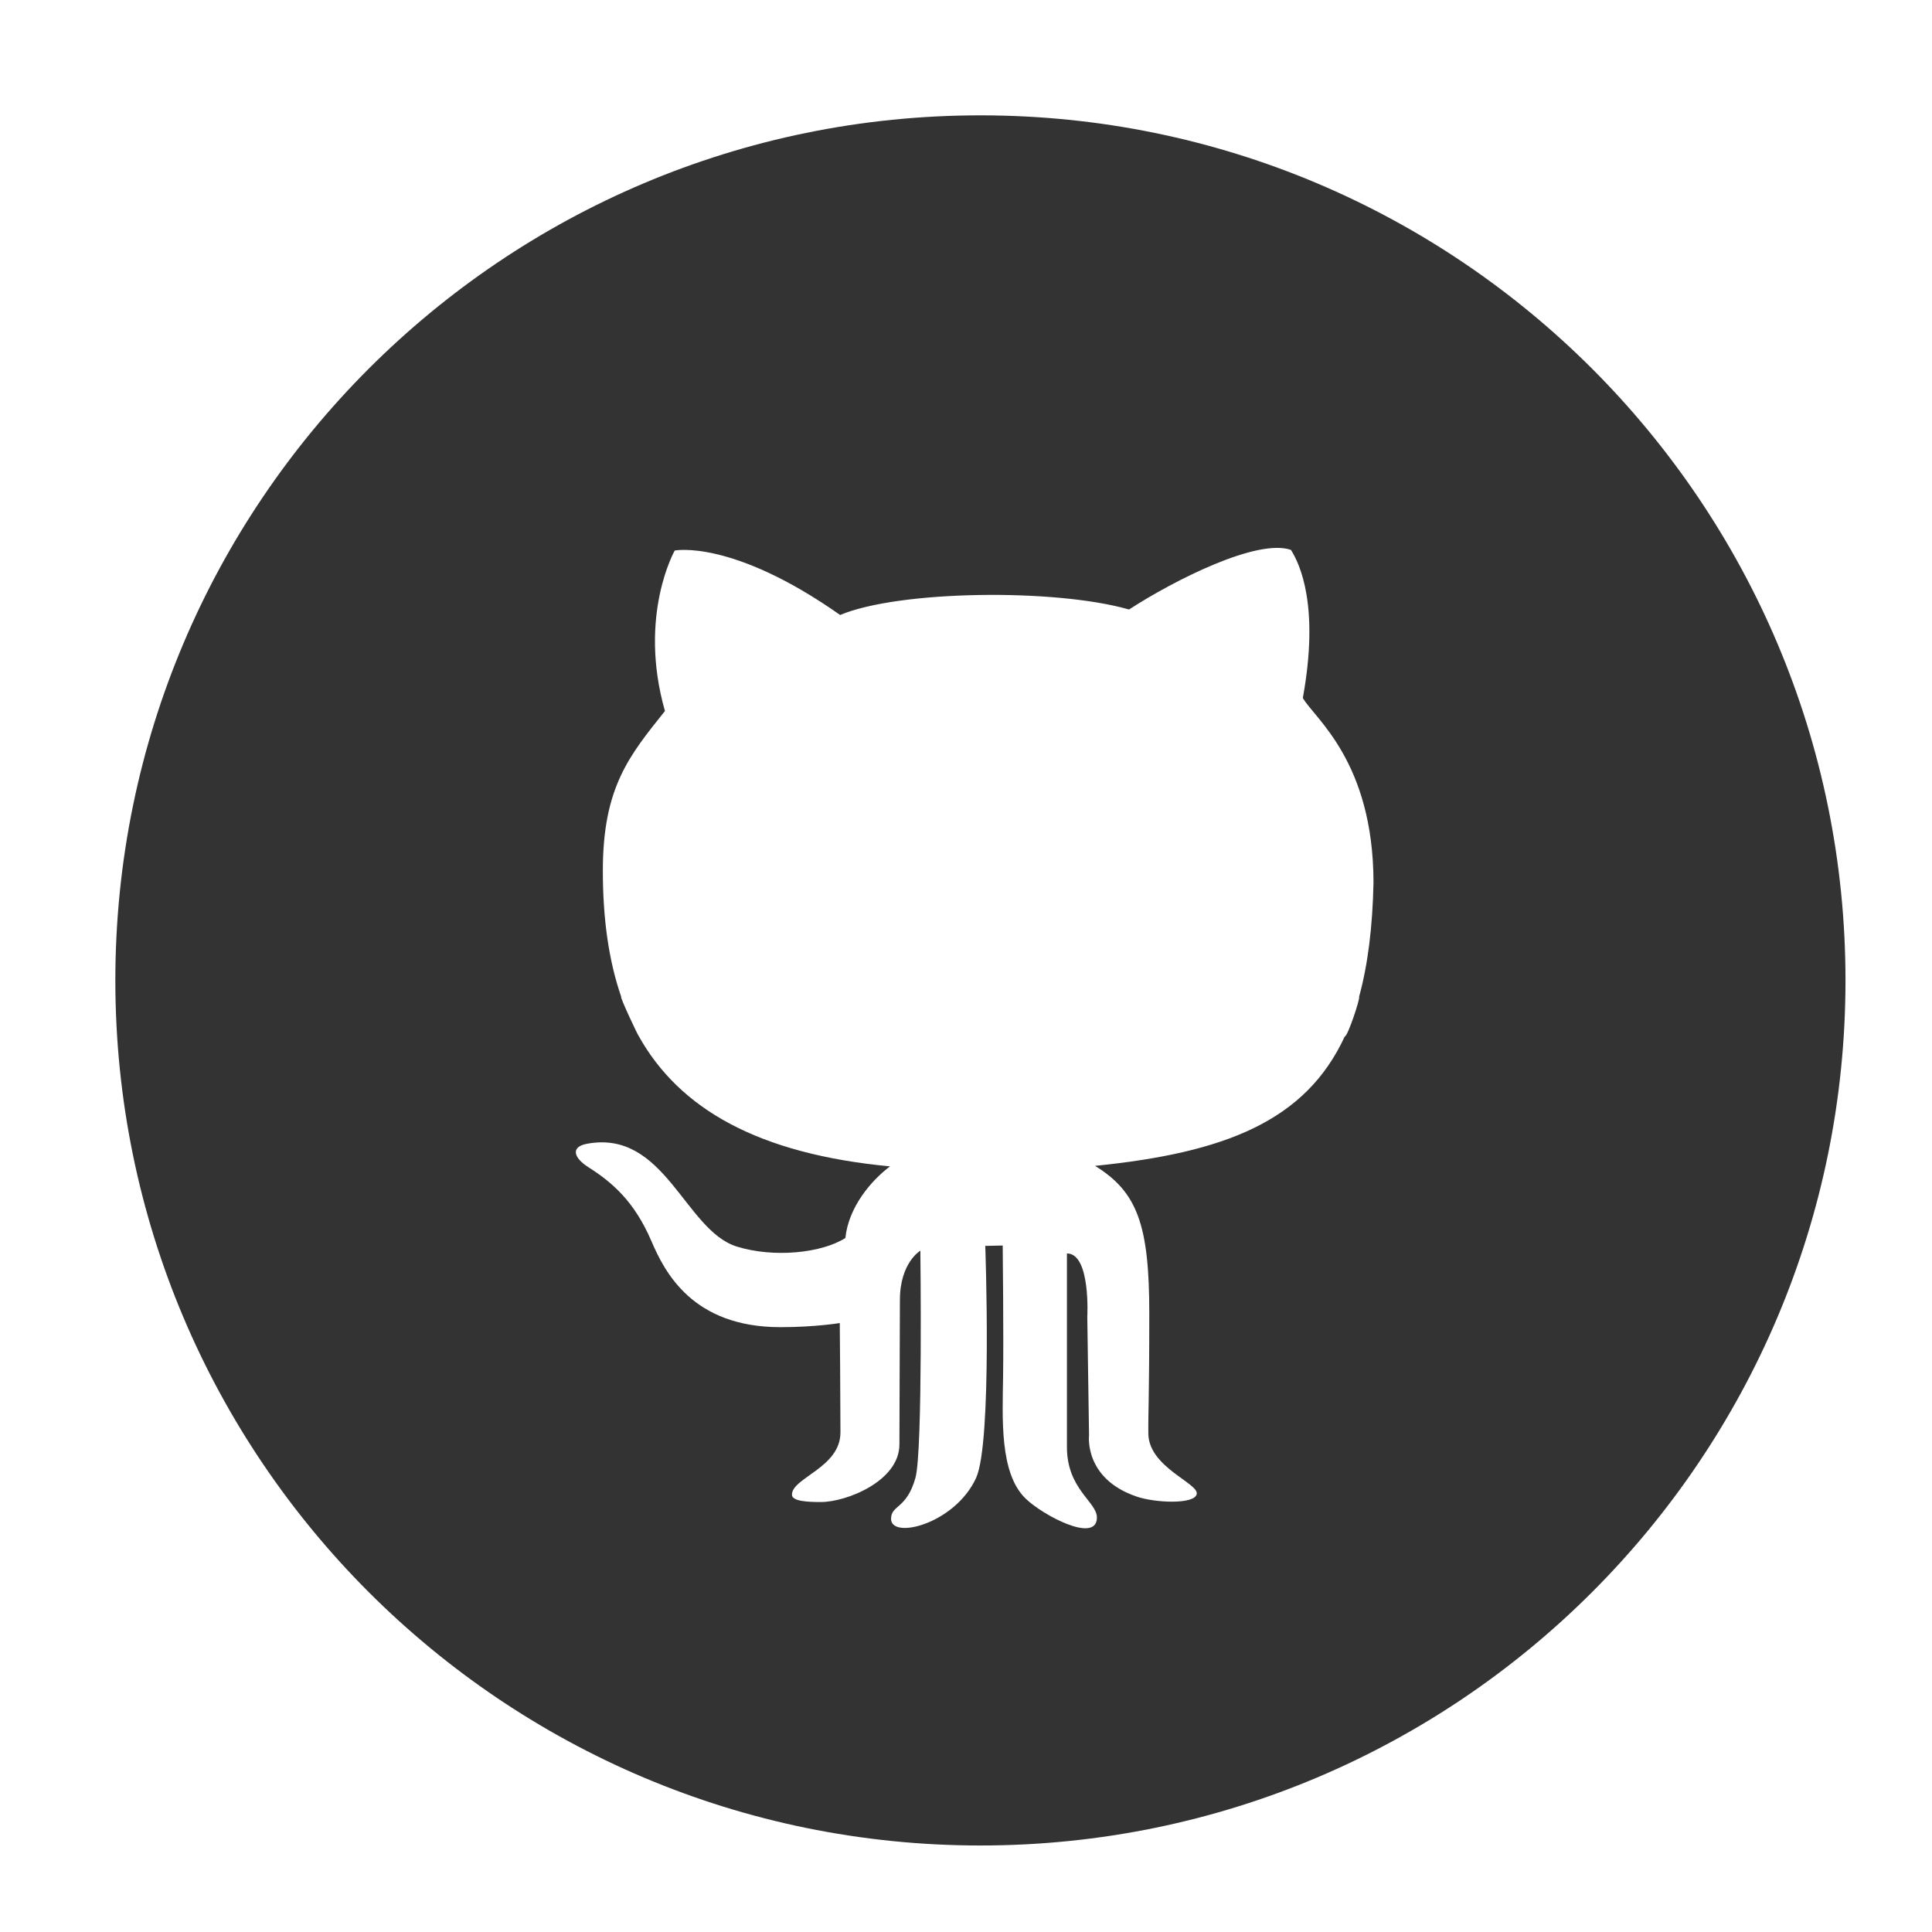
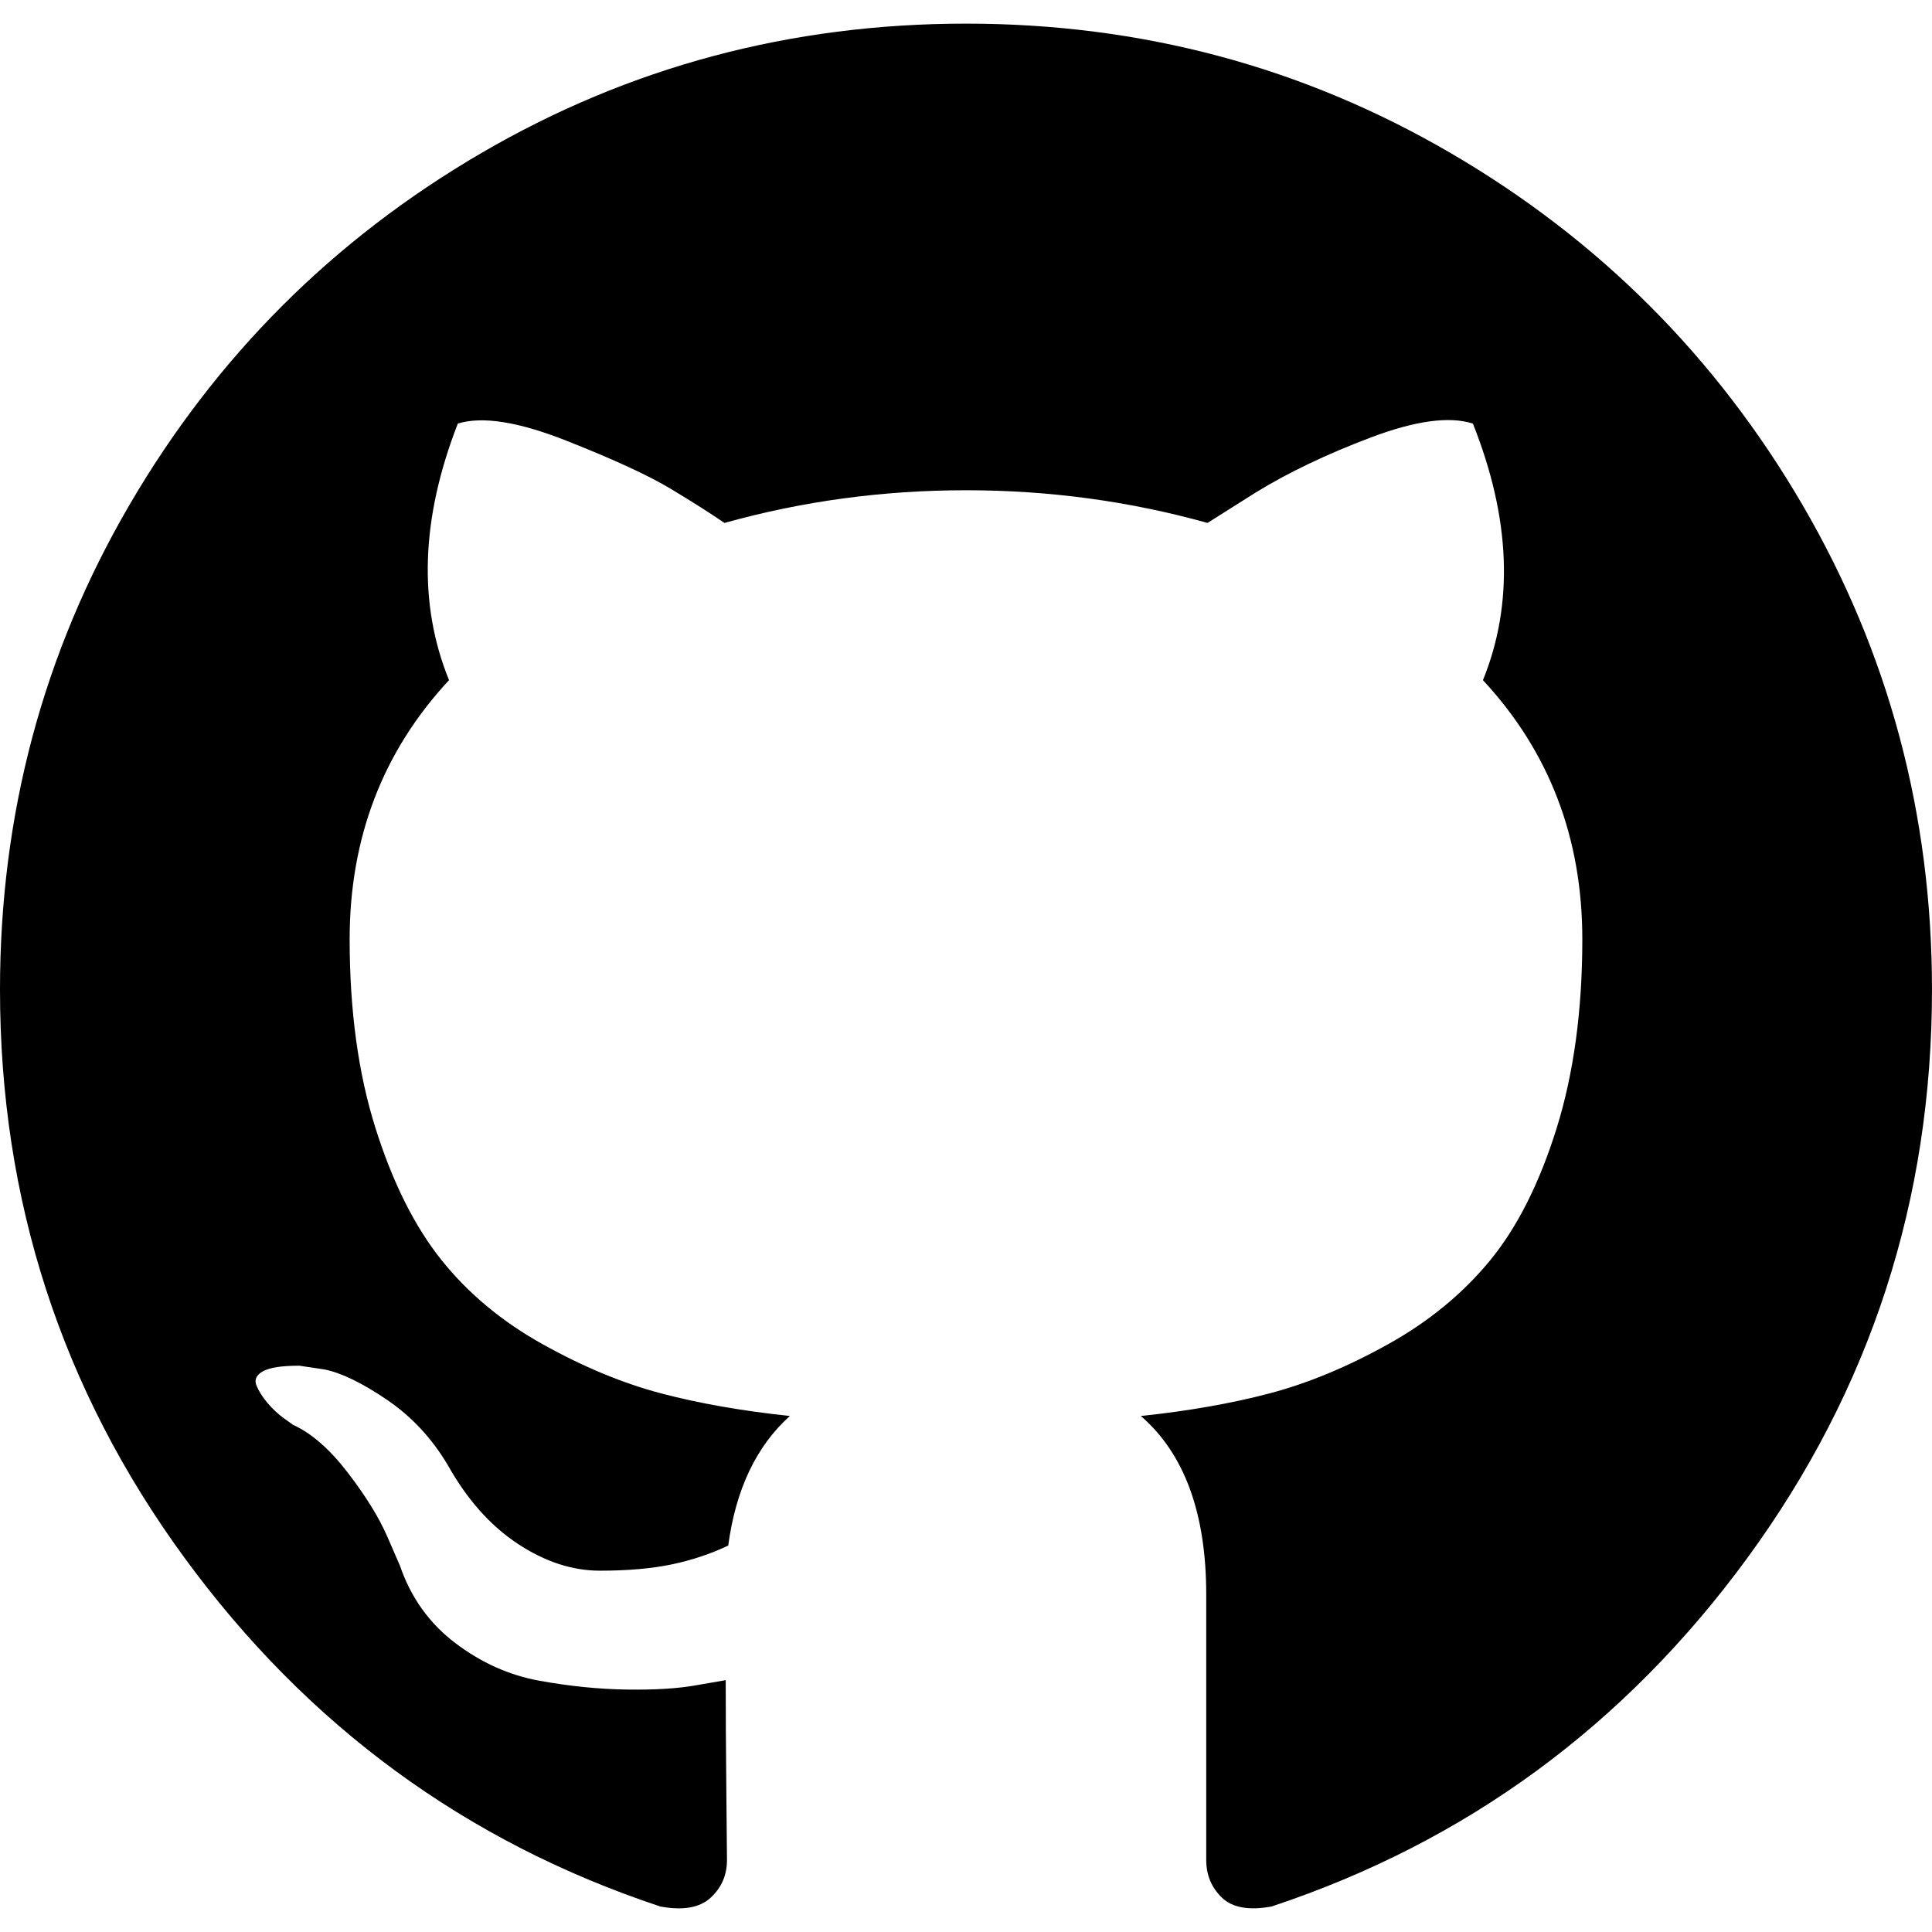
- <svg xmlns="http://www.w3.org/2000/svg" height="67px" id="Layer_1" style="enable-background:new 0 0 67 67;" version="1.1" viewBox="0 0 67 67" width="67px" xml:space="preserve">
-   <path d="M21.543,34.568c-0.054,0,0.592,1.367,0.61,1.367  c1.41,2.516,4.128,4.08,8.713,4.514c-0.654,0.488-1.44,1.414-1.549,2.484c-0.823,0.523-2.478,0.696-3.764,0.297  c-1.803-0.559-2.493-4.066-5.192-3.566c-0.584,0.107-0.468,0.486,0.037,0.809c0.823,0.523,1.597,1.178,2.194,2.571  c0.459,1.07,1.423,2.981,4.473,2.981c1.21,0,2.058-0.143,2.058-0.143s0.023,2.731,0.023,3.793c0,1.225-1.682,1.57-1.682,2.159  c0,0.233,0.557,0.255,1.004,0.255c0.884,0,2.723-0.725,2.723-1.998c0-1.011,0.017-4.41,0.017-5.006c0-1.3,0.709-1.712,0.709-1.712  s0.088,6.94-0.169,7.872c-0.302,1.094-0.847,0.939-0.847,1.427c0,0.726,2.214,0.179,2.948-1.416c0.567-1.239,0.319-8.05,0.319-8.05  l0.605-0.012c0,0,0.034,3.117,0.013,4.542c-0.021,1.476-0.122,3.342,0.77,4.222c0.586,0.579,2.484,1.594,2.484,0.666  c0-0.539-1.04-0.982-1.04-2.441v-6.715c0.831,0,0.706,2.208,0.706,2.208l0.061,4.103c0,0-0.184,1.494,1.645,2.119  c0.645,0.223,2.025,0.283,2.09-0.09c0.065-0.373-1.662-0.928-1.678-2.084c-0.01-0.707,0.032-1.119,0.032-4.187  c0-3.068-0.419-4.202-1.88-5.106c4.508-0.455,7.299-1.551,8.658-4.486c0.106,0.003,0.555-1.371,0.496-1.371  c0.305-1.108,0.47-2.419,0.502-3.971c-0.008-4.21-2.058-5.699-2.451-6.398c0.58-3.187-0.098-4.637-0.412-5.135  c-1.162-0.406-4.041,1.045-5.615,2.067c-2.564-0.737-7.986-0.666-10.019,0.19c-3.751-2.639-5.736-2.235-5.736-2.235  s-1.283,2.259-0.339,5.565c-1.234,1.546-2.154,2.64-2.154,5.539C20.906,31.83,21.102,33.292,21.543,34.568z M34,64  C17.432,64,4,50.568,4,34C4,17.431,17.432,4,34,4s30,13.431,30,30C64,50.568,50.568,64,34,64z" style="fill-rule:evenodd;clip-rule:evenodd;fill:#333333;" />
+ <svg xmlns="http://www.w3.org/2000/svg" version="1.1" id="Capa_1" x="0px" y="0px" width="438.549px" height="438.549px" viewBox="0 0 438.549 438.549" style="enable-background:new 0 0 438.549 438.549;" xml:space="preserve">
+   <g>
+     <path d="M409.132,114.573c-19.608-33.596-46.205-60.194-79.798-79.8C295.736,15.166,259.057,5.365,219.271,5.365   c-39.781,0-76.472,9.804-110.063,29.408c-33.596,19.605-60.192,46.204-79.8,79.8C9.803,148.168,0,184.854,0,224.63   c0,47.78,13.94,90.745,41.827,128.906c27.884,38.164,63.906,64.572,108.063,79.227c5.14,0.954,8.945,0.283,11.419-1.996   c2.475-2.282,3.711-5.14,3.711-8.562c0-0.571-0.049-5.708-0.144-15.417c-0.098-9.709-0.144-18.179-0.144-25.406l-6.567,1.136   c-4.187,0.767-9.469,1.092-15.846,1c-6.374-0.089-12.991-0.757-19.842-1.999c-6.854-1.231-13.229-4.086-19.13-8.559   c-5.898-4.473-10.085-10.328-12.56-17.556l-2.855-6.57c-1.903-4.374-4.899-9.233-8.992-14.559   c-4.093-5.331-8.232-8.945-12.419-10.848l-1.999-1.431c-1.332-0.951-2.568-2.098-3.711-3.429c-1.142-1.331-1.997-2.663-2.568-3.997   c-0.572-1.335-0.098-2.43,1.427-3.289c1.525-0.859,4.281-1.276,8.28-1.276l5.708,0.853c3.807,0.763,8.516,3.042,14.133,6.851   c5.614,3.806,10.229,8.754,13.846,14.842c4.38,7.806,9.657,13.754,15.846,17.847c6.184,4.093,12.419,6.136,18.699,6.136   c6.28,0,11.704-0.476,16.274-1.423c4.565-0.952,8.848-2.383,12.847-4.285c1.713-12.758,6.377-22.559,13.988-29.41   c-10.848-1.14-20.601-2.857-29.264-5.14c-8.658-2.286-17.605-5.996-26.835-11.14c-9.235-5.137-16.896-11.516-22.985-19.126   c-6.09-7.614-11.088-17.61-14.987-29.979c-3.901-12.374-5.852-26.648-5.852-42.826c0-23.035,7.52-42.637,22.557-58.817   c-7.044-17.318-6.379-36.732,1.997-58.24c5.52-1.715,13.706-0.428,24.554,3.853c10.85,4.283,18.794,7.952,23.84,10.994   c5.046,3.041,9.089,5.618,12.135,7.708c17.705-4.947,35.976-7.421,54.818-7.421s37.117,2.474,54.823,7.421l10.849-6.849   c7.419-4.57,16.18-8.758,26.262-12.565c10.088-3.805,17.802-4.853,23.134-3.138c8.562,21.509,9.325,40.922,2.279,58.24   c15.036,16.18,22.559,35.787,22.559,58.817c0,16.178-1.958,30.497-5.853,42.966c-3.9,12.471-8.941,22.457-15.125,29.979   c-6.191,7.521-13.901,13.85-23.131,18.986c-9.232,5.14-18.182,8.85-26.84,11.136c-8.662,2.286-18.415,4.004-29.263,5.146   c9.894,8.562,14.842,22.077,14.842,40.539v60.237c0,3.422,1.19,6.279,3.572,8.562c2.379,2.279,6.136,2.95,11.276,1.995   c44.163-14.653,80.185-41.062,108.068-79.226c27.88-38.161,41.825-81.126,41.825-128.906   C438.536,184.851,428.728,148.168,409.132,114.573z" />
+   </g>
+   <g>
+ </g>
+   <g>
+ </g>
+   <g>
+ </g>
+   <g>
+ </g>
+   <g>
+ </g>
+   <g>
+ </g>
+   <g>
+ </g>
+   <g>
+ </g>
+   <g>
+ </g>
+   <g>
+ </g>
+   <g>
+ </g>
+   <g>
+ </g>
+   <g>
+ </g>
+   <g>
+ </g>
+   <g>
+ </g>
</svg>
